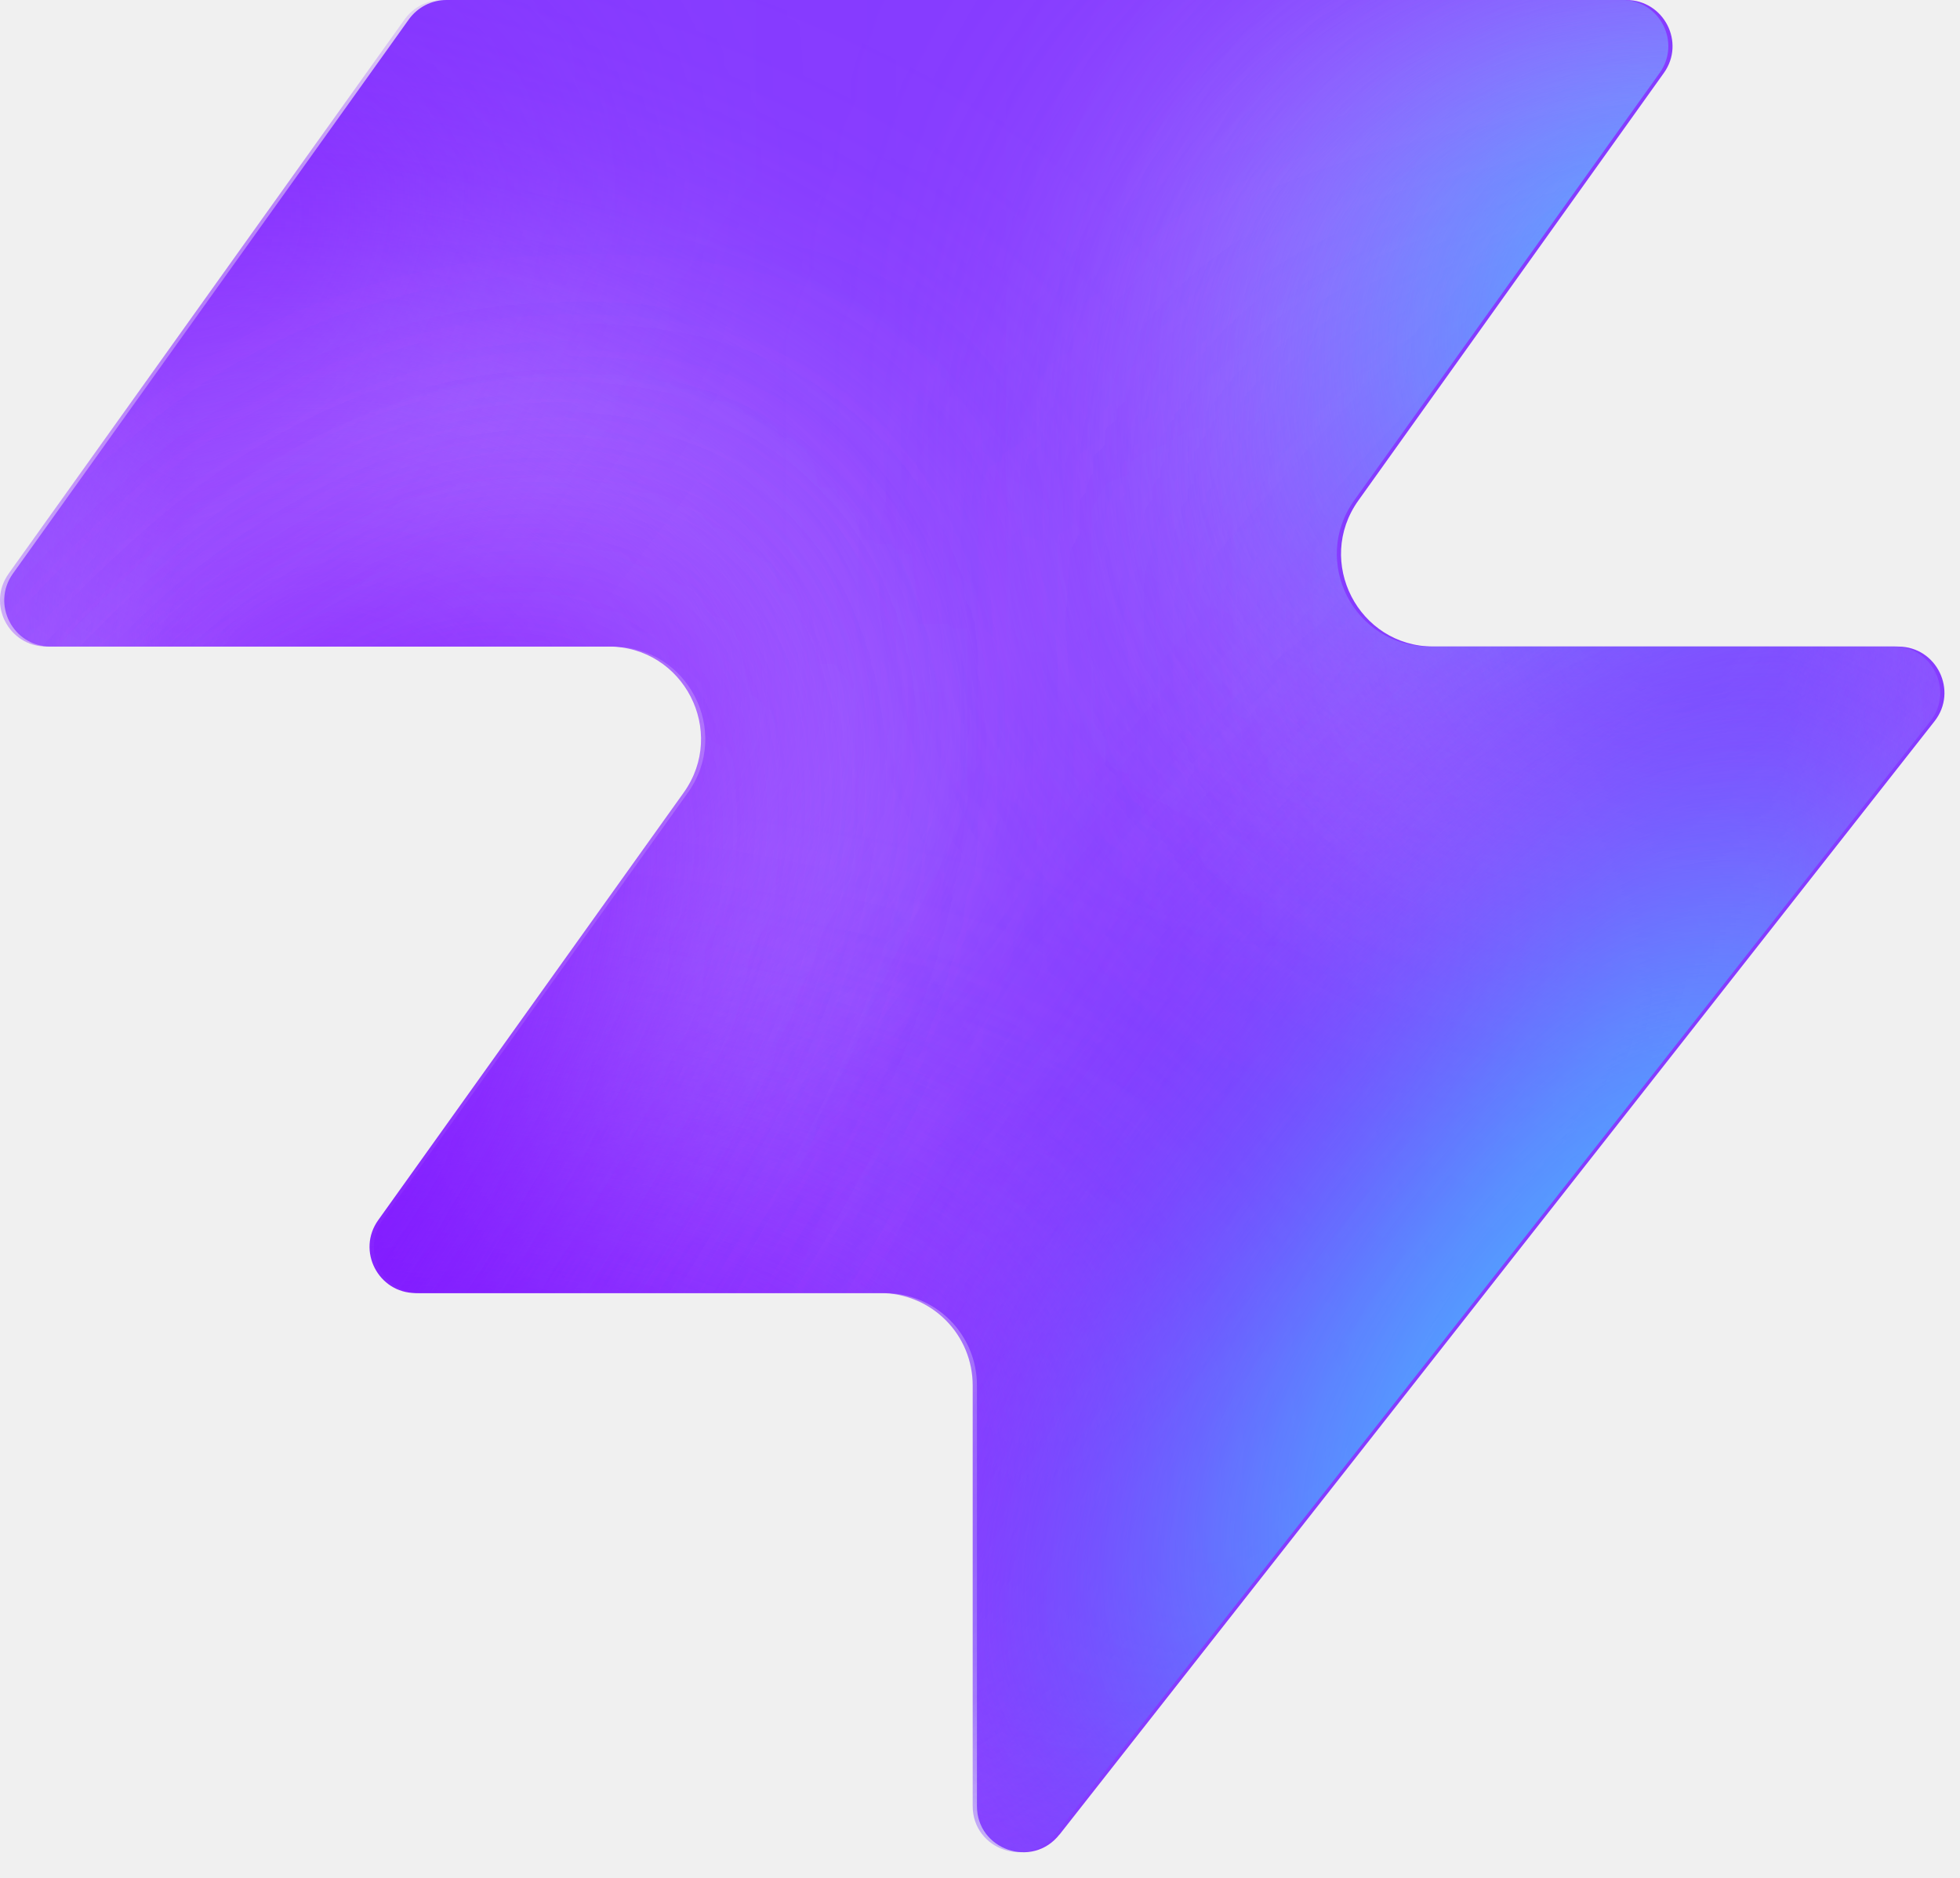
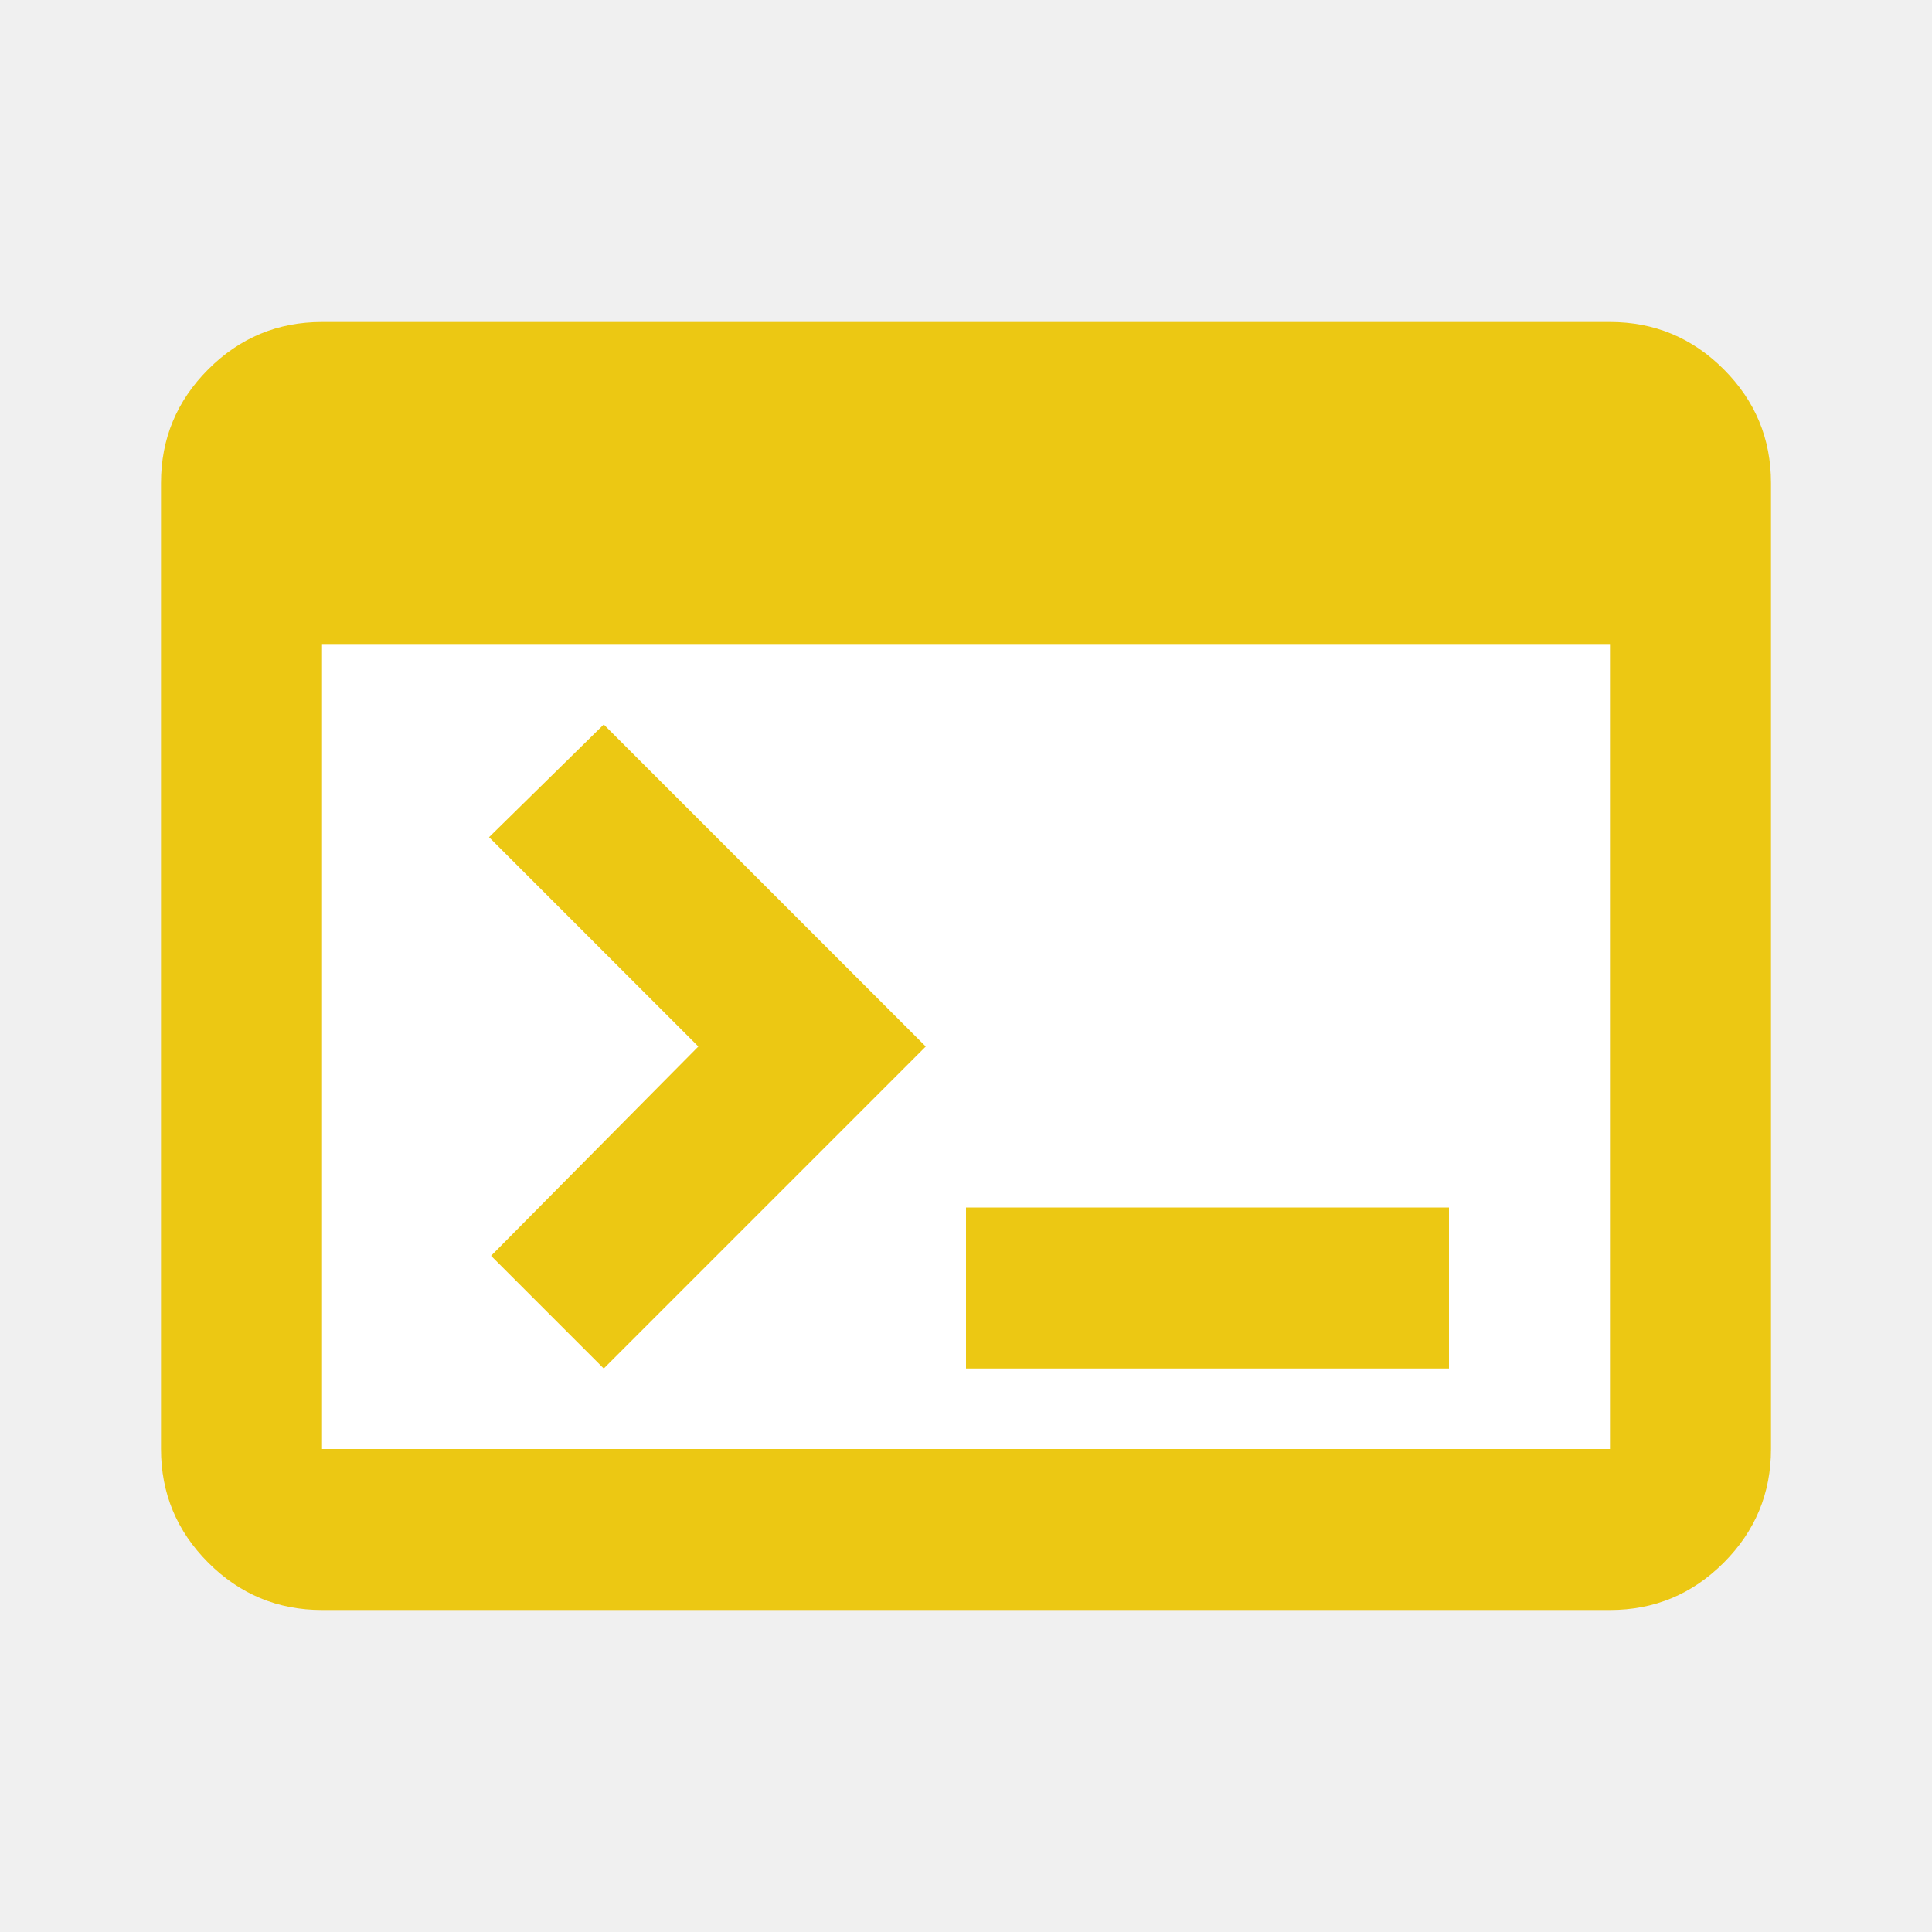
- <svg xmlns="http://www.w3.org/2000/svg" width="48" height="46" fill="none" viewBox="0 0 48 46">
-   <path fill="#863bff" d="M25.946 44.938c-.664.845-2.021.375-2.021-.698V33.937a2.26 2.26 0 0 0-2.262-2.262H10.287c-.92 0-1.456-1.04-.92-1.788l7.48-10.471c1.07-1.497 0-3.578-1.842-3.578H1.237c-.92 0-1.456-1.04-.92-1.788L10.013.474c.214-.297.556-.474.92-.474h28.894c.92 0 1.456 1.04.92 1.788l-7.48 10.471c-1.07 1.498 0 3.579 1.842 3.579h11.377c.943 0 1.473 1.088.89 1.83L25.947 44.94z" style="fill:#863bff;fill:color(display-p3 .525 .23 1);fill-opacity:1" />
-   <mask id="a" width="48" height="46" x="0" y="0" maskUnits="userSpaceOnUse" style="mask-type:alpha">
-     <path fill="#000" d="M25.842 44.938c-.664.844-2.021.375-2.021-.698V33.937a2.26 2.26 0 0 0-2.262-2.262H10.183c-.92 0-1.456-1.04-.92-1.788l7.48-10.471c1.07-1.498 0-3.579-1.842-3.579H1.133c-.92 0-1.456-1.04-.92-1.787L9.91.473c.214-.297.556-.474.92-.474h28.894c.92 0 1.456 1.04.92 1.788l-7.48 10.471c-1.07 1.498 0 3.578 1.842 3.578h11.377c.943 0 1.473 1.088.89 1.832L25.843 44.94z" style="fill:#000;fill-opacity:1" />
-   </mask>
-   <g mask="url(#a)">
-     <g filter="url(#b)">
-       <ellipse cx="5.508" cy="14.704" fill="#ede6ff" rx="5.508" ry="14.704" style="fill:#ede6ff;fill:color(display-p3 .927 .903 1);fill-opacity:1" transform="matrix(.00324 1 1 -.00324 -4.47 31.516)" />
-     </g>
-     <g filter="url(#c)">
-       <ellipse cx="10.399" cy="29.851" fill="#ede6ff" rx="10.399" ry="29.851" style="fill:#ede6ff;fill:color(display-p3 .927 .903 1);fill-opacity:1" transform="matrix(.00324 1 1 -.00324 -39.328 7.883)" />
-     </g>
-     <g filter="url(#d)">
-       <ellipse cx="5.508" cy="30.487" fill="#7e14ff" rx="5.508" ry="30.487" style="fill:#7e14ff;fill:color(display-p3 .492 .077 1);fill-opacity:1" transform="rotate(89.814 -25.913 -14.639)scale(1 -1)" />
-     </g>
-     <g filter="url(#e)">
-       <ellipse cx="5.508" cy="30.599" fill="#7e14ff" rx="5.508" ry="30.599" style="fill:#7e14ff;fill:color(display-p3 .492 .077 1);fill-opacity:1" transform="rotate(89.814 -32.644 -3.334)scale(1 -1)" />
-     </g>
-     <g filter="url(#f)">
-       <ellipse cx="5.508" cy="30.599" fill="#7e14ff" rx="5.508" ry="30.599" style="fill:#7e14ff;fill:color(display-p3 .492 .077 1);fill-opacity:1" transform="matrix(.00324 1 1 -.00324 -34.34 30.47)" />
-     </g>
-     <g filter="url(#g)">
-       <ellipse cx="14.072" cy="22.078" fill="#ede6ff" rx="14.072" ry="22.078" style="fill:#ede6ff;fill:color(display-p3 .927 .903 1);fill-opacity:1" transform="rotate(93.35 24.506 48.493)scale(-1 1)" />
-     </g>
-     <g filter="url(#h)">
-       <ellipse cx="3.47" cy="21.501" fill="#7e14ff" rx="3.47" ry="21.501" style="fill:#7e14ff;fill:color(display-p3 .492 .077 1);fill-opacity:1" transform="rotate(89.009 28.708 47.59)scale(-1 1)" />
-     </g>
-     <g filter="url(#i)">
-       <ellipse cx="3.47" cy="21.501" fill="#7e14ff" rx="3.47" ry="21.501" style="fill:#7e14ff;fill:color(display-p3 .492 .077 1);fill-opacity:1" transform="rotate(89.009 28.708 47.59)scale(-1 1)" />
-     </g>
-     <g filter="url(#j)">
-       <ellipse cx=".387" cy="8.972" fill="#7e14ff" rx="4.407" ry="29.108" style="fill:#7e14ff;fill:color(display-p3 .492 .077 1);fill-opacity:1" transform="rotate(39.51 .387 8.972)" />
-     </g>
-     <g filter="url(#k)">
-       <ellipse cx="47.523" cy="-6.092" fill="#7e14ff" rx="4.407" ry="29.108" style="fill:#7e14ff;fill:color(display-p3 .492 .077 1);fill-opacity:1" transform="rotate(37.892 47.523 -6.092)" />
-     </g>
-     <g filter="url(#l)">
-       <ellipse cx="41.412" cy="6.333" fill="#47bfff" rx="5.971" ry="9.665" style="fill:#47bfff;fill:color(display-p3 .28 .748 1);fill-opacity:1" transform="rotate(37.892 41.412 6.333)" />
-     </g>
-     <g filter="url(#m)">
-       <ellipse cx="-1.879" cy="38.332" fill="#7e14ff" rx="4.407" ry="29.108" style="fill:#7e14ff;fill:color(display-p3 .492 .077 1);fill-opacity:1" transform="rotate(37.892 -1.88 38.332)" />
-     </g>
-     <g filter="url(#n)">
-       <ellipse cx="-1.879" cy="38.332" fill="#7e14ff" rx="4.407" ry="29.108" style="fill:#7e14ff;fill:color(display-p3 .492 .077 1);fill-opacity:1" transform="rotate(37.892 -1.88 38.332)" />
-     </g>
-     <g filter="url(#o)">
-       <ellipse cx="35.651" cy="29.907" fill="#7e14ff" rx="4.407" ry="29.108" style="fill:#7e14ff;fill:color(display-p3 .492 .077 1);fill-opacity:1" transform="rotate(37.892 35.651 29.907)" />
-     </g>
-     <g filter="url(#p)">
-       <ellipse cx="38.418" cy="32.4" fill="#47bfff" rx="5.971" ry="15.297" style="fill:#47bfff;fill:color(display-p3 .28 .748 1);fill-opacity:1" transform="rotate(37.892 38.418 32.4)" />
-     </g>
-   </g>
-   <defs>
-     <filter id="b" width="60.045" height="41.654" x="-19.77" y="16.149" color-interpolation-filters="sRGB" filterUnits="userSpaceOnUse">
-       <feFlood flood-opacity="0" result="BackgroundImageFix" />
-       <feBlend in="SourceGraphic" in2="BackgroundImageFix" result="shape" />
-       <feGaussianBlur result="effect1_foregroundBlur_2002_17158" stdDeviation="7.659" />
-     </filter>
-     <filter id="c" width="90.34" height="51.437" x="-54.613" y="-7.533" color-interpolation-filters="sRGB" filterUnits="userSpaceOnUse">
-       <feFlood flood-opacity="0" result="BackgroundImageFix" />
-       <feBlend in="SourceGraphic" in2="BackgroundImageFix" result="shape" />
-       <feGaussianBlur result="effect1_foregroundBlur_2002_17158" stdDeviation="7.659" />
-     </filter>
-     <filter id="d" width="79.355" height="29.4" x="-49.64" y="2.03" color-interpolation-filters="sRGB" filterUnits="userSpaceOnUse">
-       <feFlood flood-opacity="0" result="BackgroundImageFix" />
-       <feBlend in="SourceGraphic" in2="BackgroundImageFix" result="shape" />
-       <feGaussianBlur result="effect1_foregroundBlur_2002_17158" stdDeviation="4.596" />
-     </filter>
-     <filter id="e" width="79.579" height="29.4" x="-45.045" y="20.029" color-interpolation-filters="sRGB" filterUnits="userSpaceOnUse">
-       <feFlood flood-opacity="0" result="BackgroundImageFix" />
-       <feBlend in="SourceGraphic" in2="BackgroundImageFix" result="shape" />
-       <feGaussianBlur result="effect1_foregroundBlur_2002_17158" stdDeviation="4.596" />
-     </filter>
-     <filter id="f" width="79.579" height="29.4" x="-43.513" y="21.178" color-interpolation-filters="sRGB" filterUnits="userSpaceOnUse">
-       <feFlood flood-opacity="0" result="BackgroundImageFix" />
-       <feBlend in="SourceGraphic" in2="BackgroundImageFix" result="shape" />
-       <feGaussianBlur result="effect1_foregroundBlur_2002_17158" stdDeviation="4.596" />
-     </filter>
-     <filter id="g" width="74.749" height="58.852" x="15.756" y="-17.901" color-interpolation-filters="sRGB" filterUnits="userSpaceOnUse">
-       <feFlood flood-opacity="0" result="BackgroundImageFix" />
-       <feBlend in="SourceGraphic" in2="BackgroundImageFix" result="shape" />
-       <feGaussianBlur result="effect1_foregroundBlur_2002_17158" stdDeviation="7.659" />
-     </filter>
-     <filter id="h" width="61.377" height="25.362" x="23.548" y="2.284" color-interpolation-filters="sRGB" filterUnits="userSpaceOnUse">
-       <feFlood flood-opacity="0" result="BackgroundImageFix" />
-       <feBlend in="SourceGraphic" in2="BackgroundImageFix" result="shape" />
-       <feGaussianBlur result="effect1_foregroundBlur_2002_17158" stdDeviation="4.596" />
-     </filter>
-     <filter id="i" width="61.377" height="25.362" x="23.548" y="2.284" color-interpolation-filters="sRGB" filterUnits="userSpaceOnUse">
-       <feFlood flood-opacity="0" result="BackgroundImageFix" />
-       <feBlend in="SourceGraphic" in2="BackgroundImageFix" result="shape" />
-       <feGaussianBlur result="effect1_foregroundBlur_2002_17158" stdDeviation="4.596" />
-     </filter>
-     <filter id="j" width="56.045" height="63.649" x="-27.636" y="-22.853" color-interpolation-filters="sRGB" filterUnits="userSpaceOnUse">
-       <feFlood flood-opacity="0" result="BackgroundImageFix" />
-       <feBlend in="SourceGraphic" in2="BackgroundImageFix" result="shape" />
-       <feGaussianBlur result="effect1_foregroundBlur_2002_17158" stdDeviation="4.596" />
-     </filter>
-     <filter id="k" width="54.814" height="64.646" x="20.116" y="-38.415" color-interpolation-filters="sRGB" filterUnits="userSpaceOnUse">
-       <feFlood flood-opacity="0" result="BackgroundImageFix" />
-       <feBlend in="SourceGraphic" in2="BackgroundImageFix" result="shape" />
-       <feGaussianBlur result="effect1_foregroundBlur_2002_17158" stdDeviation="4.596" />
-     </filter>
-     <filter id="l" width="33.541" height="35.313" x="24.641" y="-11.323" color-interpolation-filters="sRGB" filterUnits="userSpaceOnUse">
-       <feFlood flood-opacity="0" result="BackgroundImageFix" />
-       <feBlend in="SourceGraphic" in2="BackgroundImageFix" result="shape" />
-       <feGaussianBlur result="effect1_foregroundBlur_2002_17158" stdDeviation="4.596" />
-     </filter>
-     <filter id="m" width="54.814" height="64.646" x="-29.286" y="6.009" color-interpolation-filters="sRGB" filterUnits="userSpaceOnUse">
-       <feFlood flood-opacity="0" result="BackgroundImageFix" />
-       <feBlend in="SourceGraphic" in2="BackgroundImageFix" result="shape" />
-       <feGaussianBlur result="effect1_foregroundBlur_2002_17158" stdDeviation="4.596" />
-     </filter>
-     <filter id="n" width="54.814" height="64.646" x="-29.286" y="6.009" color-interpolation-filters="sRGB" filterUnits="userSpaceOnUse">
-       <feFlood flood-opacity="0" result="BackgroundImageFix" />
-       <feBlend in="SourceGraphic" in2="BackgroundImageFix" result="shape" />
-       <feGaussianBlur result="effect1_foregroundBlur_2002_17158" stdDeviation="4.596" />
-     </filter>
-     <filter id="o" width="54.814" height="64.646" x="8.244" y="-2.416" color-interpolation-filters="sRGB" filterUnits="userSpaceOnUse">
-       <feFlood flood-opacity="0" result="BackgroundImageFix" />
-       <feBlend in="SourceGraphic" in2="BackgroundImageFix" result="shape" />
-       <feGaussianBlur result="effect1_foregroundBlur_2002_17158" stdDeviation="4.596" />
-     </filter>
-     <filter id="p" width="39.409" height="43.623" x="18.713" y="10.588" color-interpolation-filters="sRGB" filterUnits="userSpaceOnUse">
-       <feFlood flood-opacity="0" result="BackgroundImageFix" />
-       <feBlend in="SourceGraphic" in2="BackgroundImageFix" result="shape" />
-       <feGaussianBlur result="effect1_foregroundBlur_2002_17158" stdDeviation="4.596" />
-     </filter>
-   </defs>
+ <svg xmlns="http://www.w3.org/2000/svg" height="24px" viewBox="0 -960 960 960" width="24px" fill="#ecc813">
+   <rect width="640" height="440" x="160" y="-652" fill="#fff" />
+   <path d="M160-160q-33 0-56.5-23.5T80-240v-480q0-33 23.5-56.5T160-800h640q33 0 56.5 23.5T880-720v480q0 33-23.5 56.5T800-160H160Zm0-80h640v-400H160v400Zm140-40-56-56 103-104-104-104 57-56 160 160-160 160Zm180 0v-80h240v80H480Z" />
</svg>
